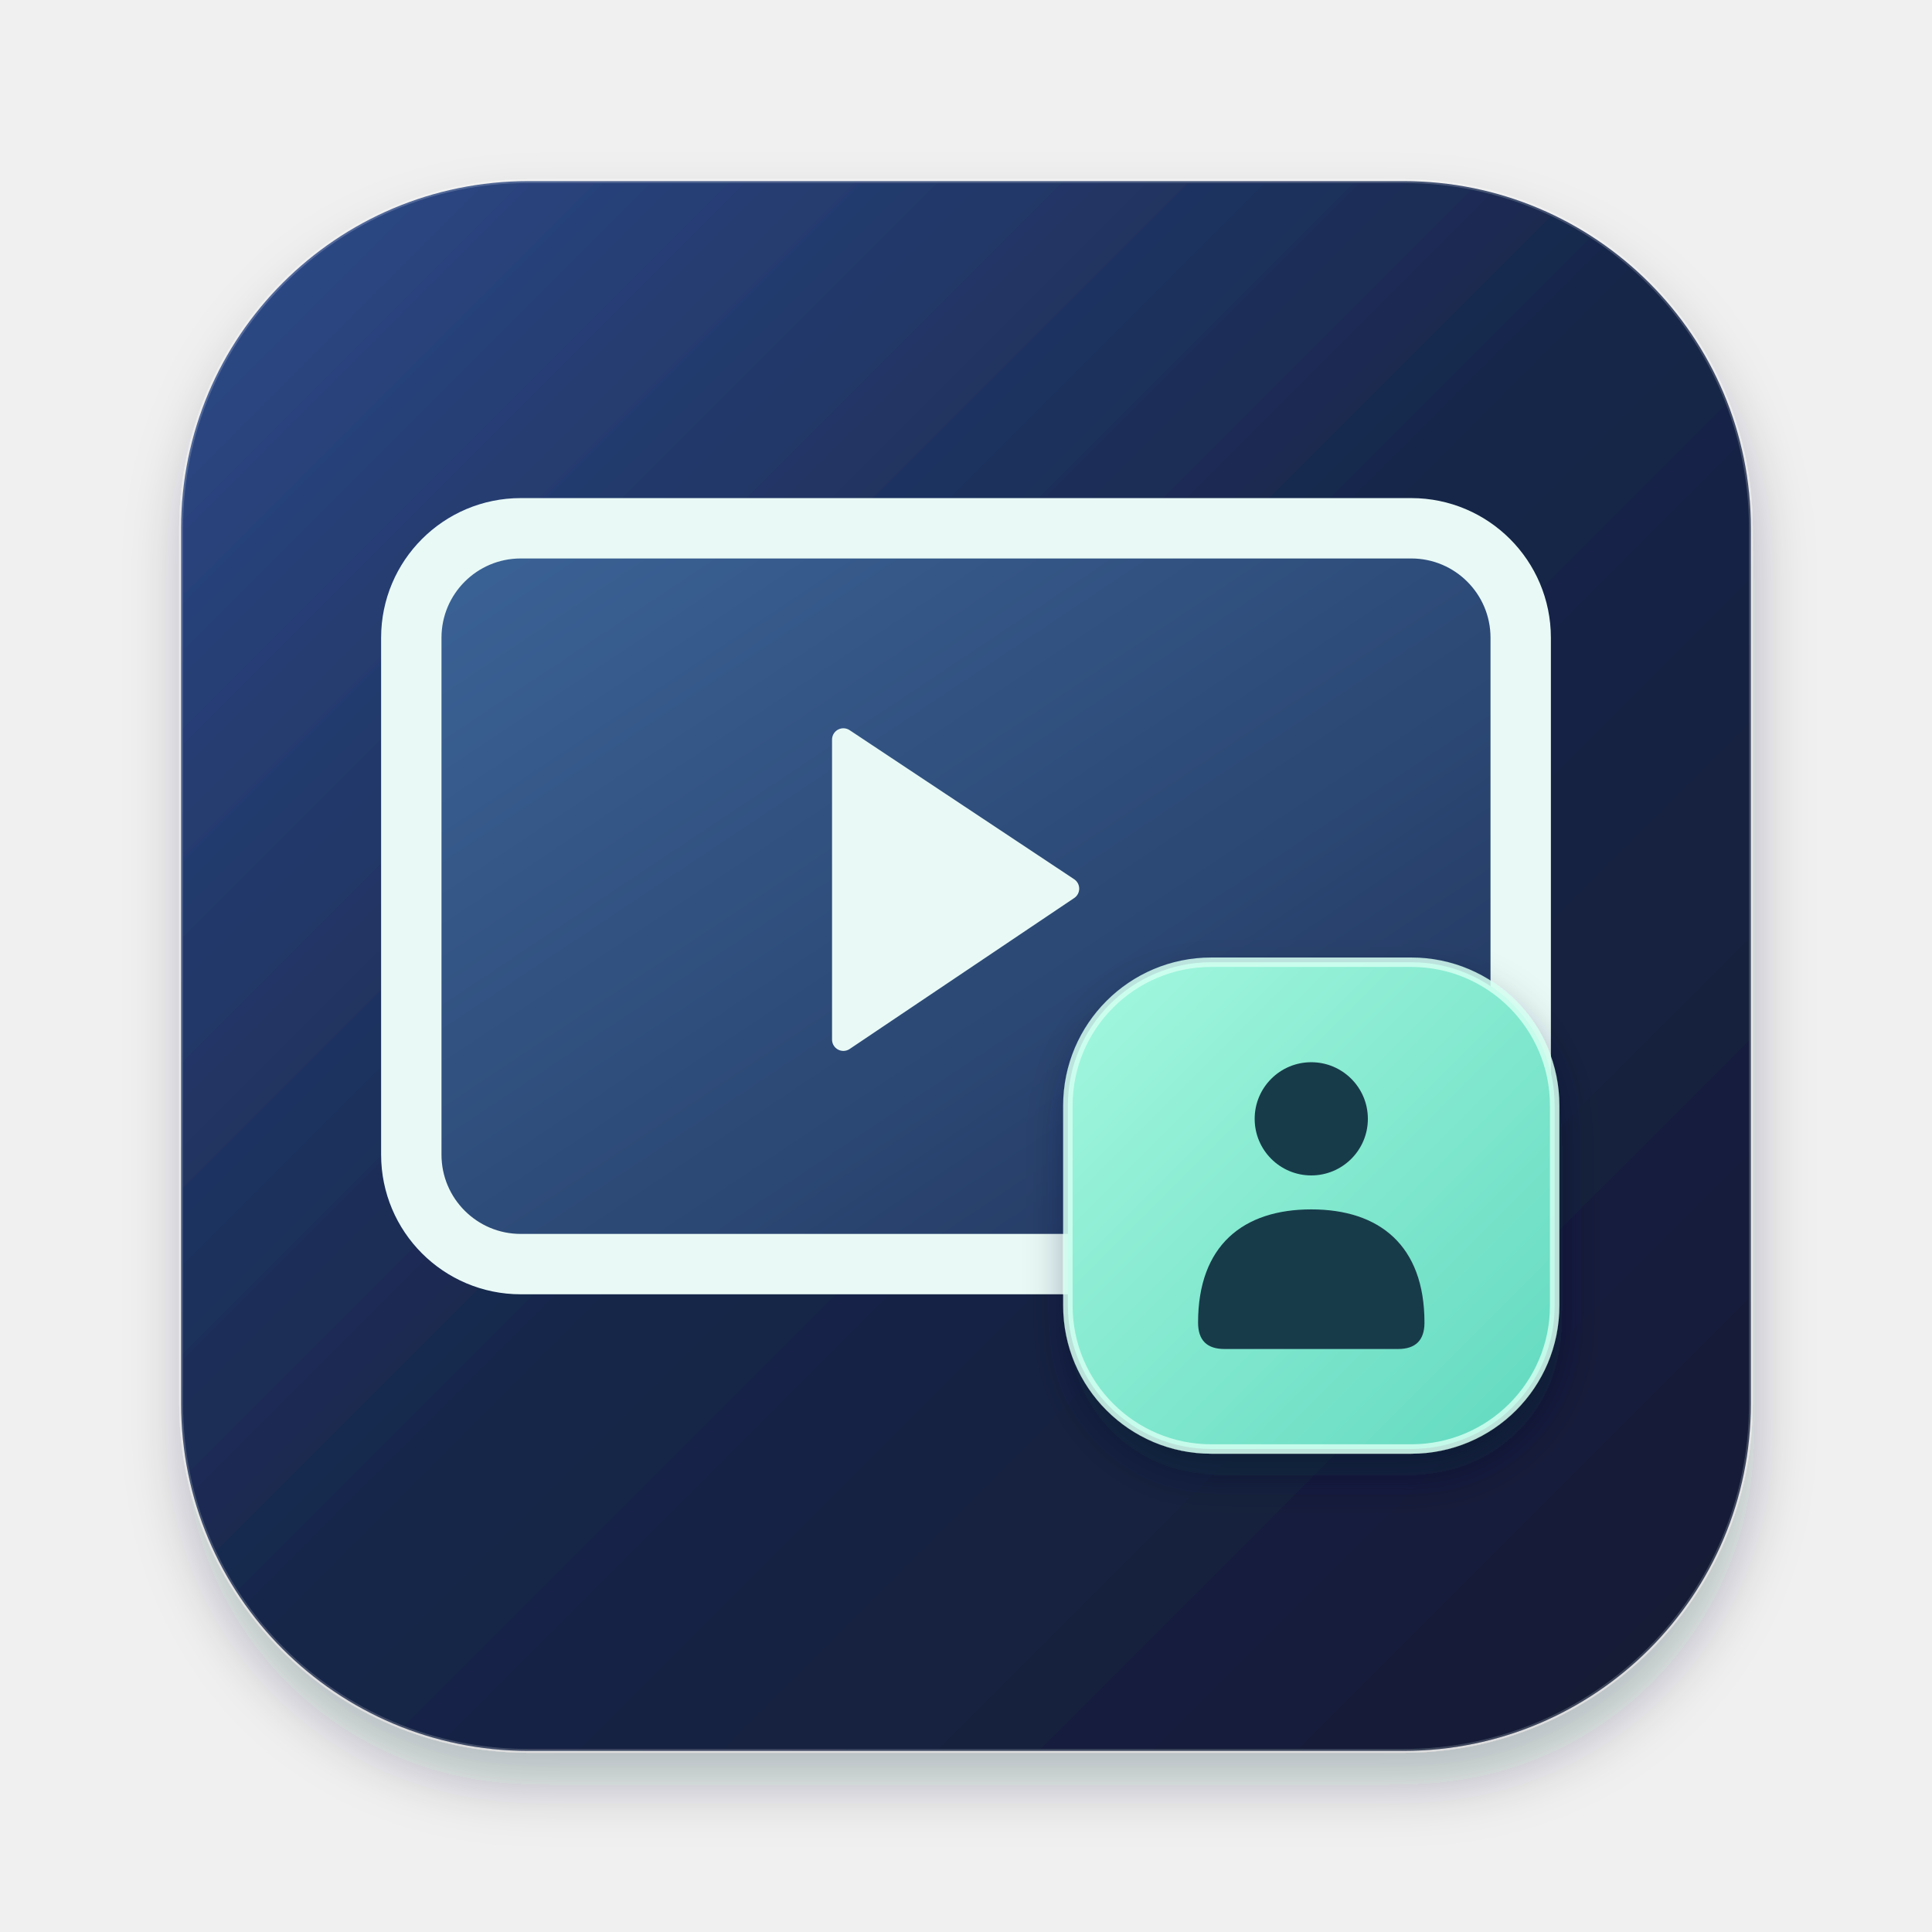
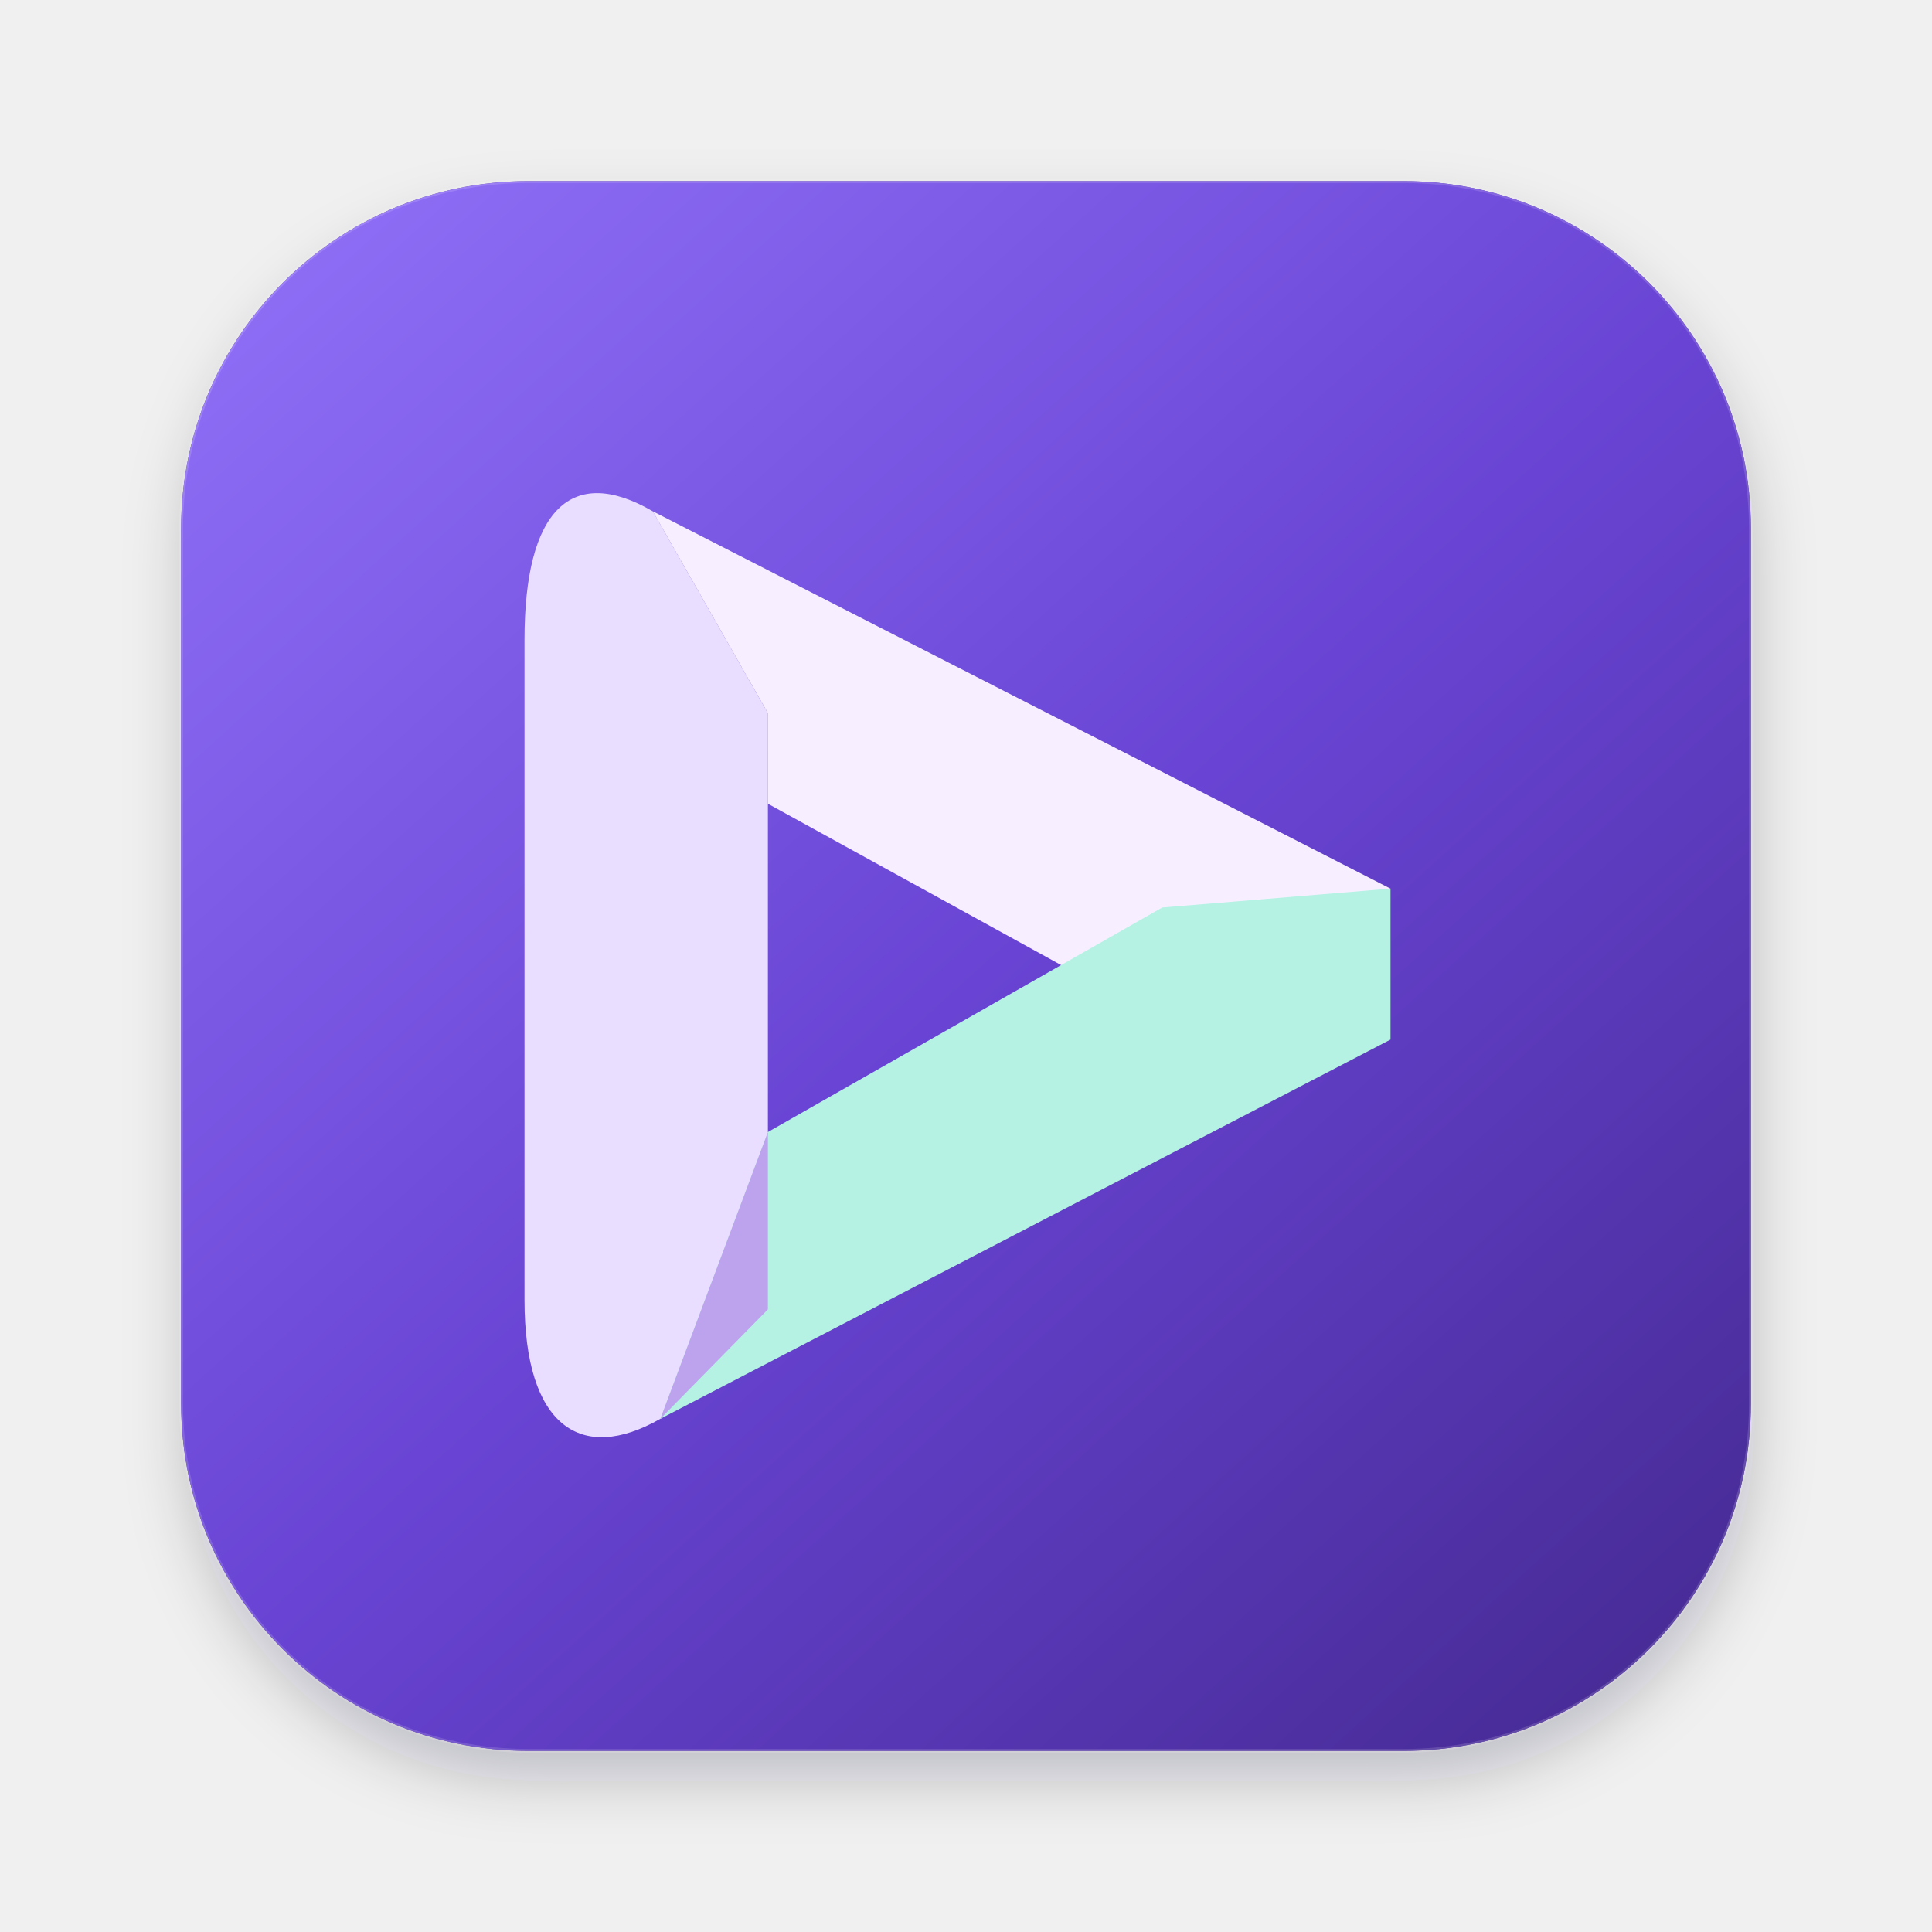
<svg xmlns="http://www.w3.org/2000/svg" viewBox="0 0 1024 1024" role="img" aria-labelledby="title">
  <defs>
-     <linearGradient id="tile" x1="0" y1="0" x2="1" y2="1">
-       <stop stop-color="#2F4C8C" />
-       <stop offset=".5" stop-color="#172649" />
-       <stop offset="1" stop-color="#111A33" />
+     <filter id="shadow" x="-35%" y="-35%" width="170%" height="185%">
+       <feDropShadow dy="16" stdDeviation="16" flood-color="#101C2E" flood-opacity=".20" />
+     </filter>
+     <linearGradient id="g1" gradientUnits="userSpaceOnUse" x1="120" y1="100" x2="900" y2="960">
+       <stop offset="0.0" stop-color="#9171F8" />
+       <stop offset="0.5" stop-color="#6944D4" />
+       <stop offset="1.0" stop-color="#43288E" />
    </linearGradient>
-     <linearGradient id="screen" x2="1" y2="1">
-       <stop stop-color="#3C6498" />
-       <stop offset="1" stop-color="#20345B" />
-     </linearGradient>
-     <linearGradient id="camera" x2="1" y2="1">
-       <stop stop-color="#A4F8DF" />
-       <stop offset="1" stop-color="#61D9BF" />
-     </linearGradient>
-     <filter id="shadow" x="-25%" y="-25%" width="150%" height="165%">
-       <feDropShadow dy="18" stdDeviation="15" flood-color="#07142E" flood-opacity=".25" />
-     </filter>
-     <filter id="camera-shadow" x="-25%" y="-25%" width="150%" height="165%">
-       <feDropShadow dy="12" stdDeviation="11" flood-color="#07142E" flood-opacity=".38" />
-     </filter>
  </defs>
-   <rect x="96" y="96" width="832" height="832" rx="184" fill="url(#tile)" stroke="#fff" stroke-opacity=".18" stroke-width="2" filter="url(#shadow)" />
-   <rect x="218" y="280" width="588" height="390" rx="58" fill="url(#screen)" stroke="#E9FAF6" stroke-width="32" />
-   <path d="M447 392V551L566 471Z" fill="#E9FAF6" stroke="#E9FAF6" stroke-width="12" stroke-linejoin="round" />
-   <rect x="566" y="510" width="258" height="258" rx="76" fill="url(#camera)" stroke="#D3FFF1" stroke-opacity=".85" stroke-width="5" filter="url(#camera-shadow)" />
-   <circle cx="695" cy="593" r="30" fill="#183B4A" />
-   <path d="M635 701C635 660 659 641 695 641S755 660 755 701Q755 715 741 715H649Q635 715 635 701Z" fill="#183B4A" />
+   <path d="M928 512.0L928 744C928 845.62 845.62 928 744 928L280.0 928C178.38 928 96.0 845.62 96.0 744L96 280.0C96 178.38 178.38 96 280 96.0L744 96.0C845.62 96.0 928 178.38 928 280.0Z" fill="#43288E" stroke="none" stroke-width="0.0" stroke-linecap="round" stroke-linejoin="round" filter="url(#shadow)" />
+   <path d="M928 512.0L928 744C928 845.62 845.62 928 744 928L280.0 928C178.38 928 96.0 845.62 96.0 744L96 280.0C96 178.38 178.38 96 280 96.0L744 96.0C845.62 96.0 928 178.38 928 280.0Z" fill="url(#g1)" stroke="#FFFFFF24" stroke-width="2.0" stroke-linecap="round" stroke-linejoin="round" />
+   <path d="M346.0 271.0C303.0 246.0 278.0 270.0 278.0 339.0L278.0 689.0C278.0 756.0 308.0 776.0 350.0 752.0L505.0 657.0L407.0 600.0L407.0 378.0L346.0 271.0Z" fill="#E9DEFF" stroke="none" stroke-width="0.0" stroke-linecap="round" stroke-linejoin="round" />
+   <path d="M346.0 271.0L737.0 471.0L616.0 541.0L407.0 426.0L407.0 378.0Z" fill="#F7EFFF" stroke="none" stroke-width="0.0" stroke-linecap="round" stroke-linejoin="round" />
+   <path d="M737.0 471.0L737.0 551.0L350.0 752.0L407.0 600.0L616.0 481.0Z" fill="#B5F2E3" stroke="none" stroke-width="0.0" stroke-linecap="round" stroke-linejoin="round" />
+   <path d="M407.0 600.0L407.0 694.0L350.0 752.0Z" fill="#BDA3ED" stroke="none" stroke-width="0.0" stroke-linecap="round" stroke-linejoin="round" />
</svg>
